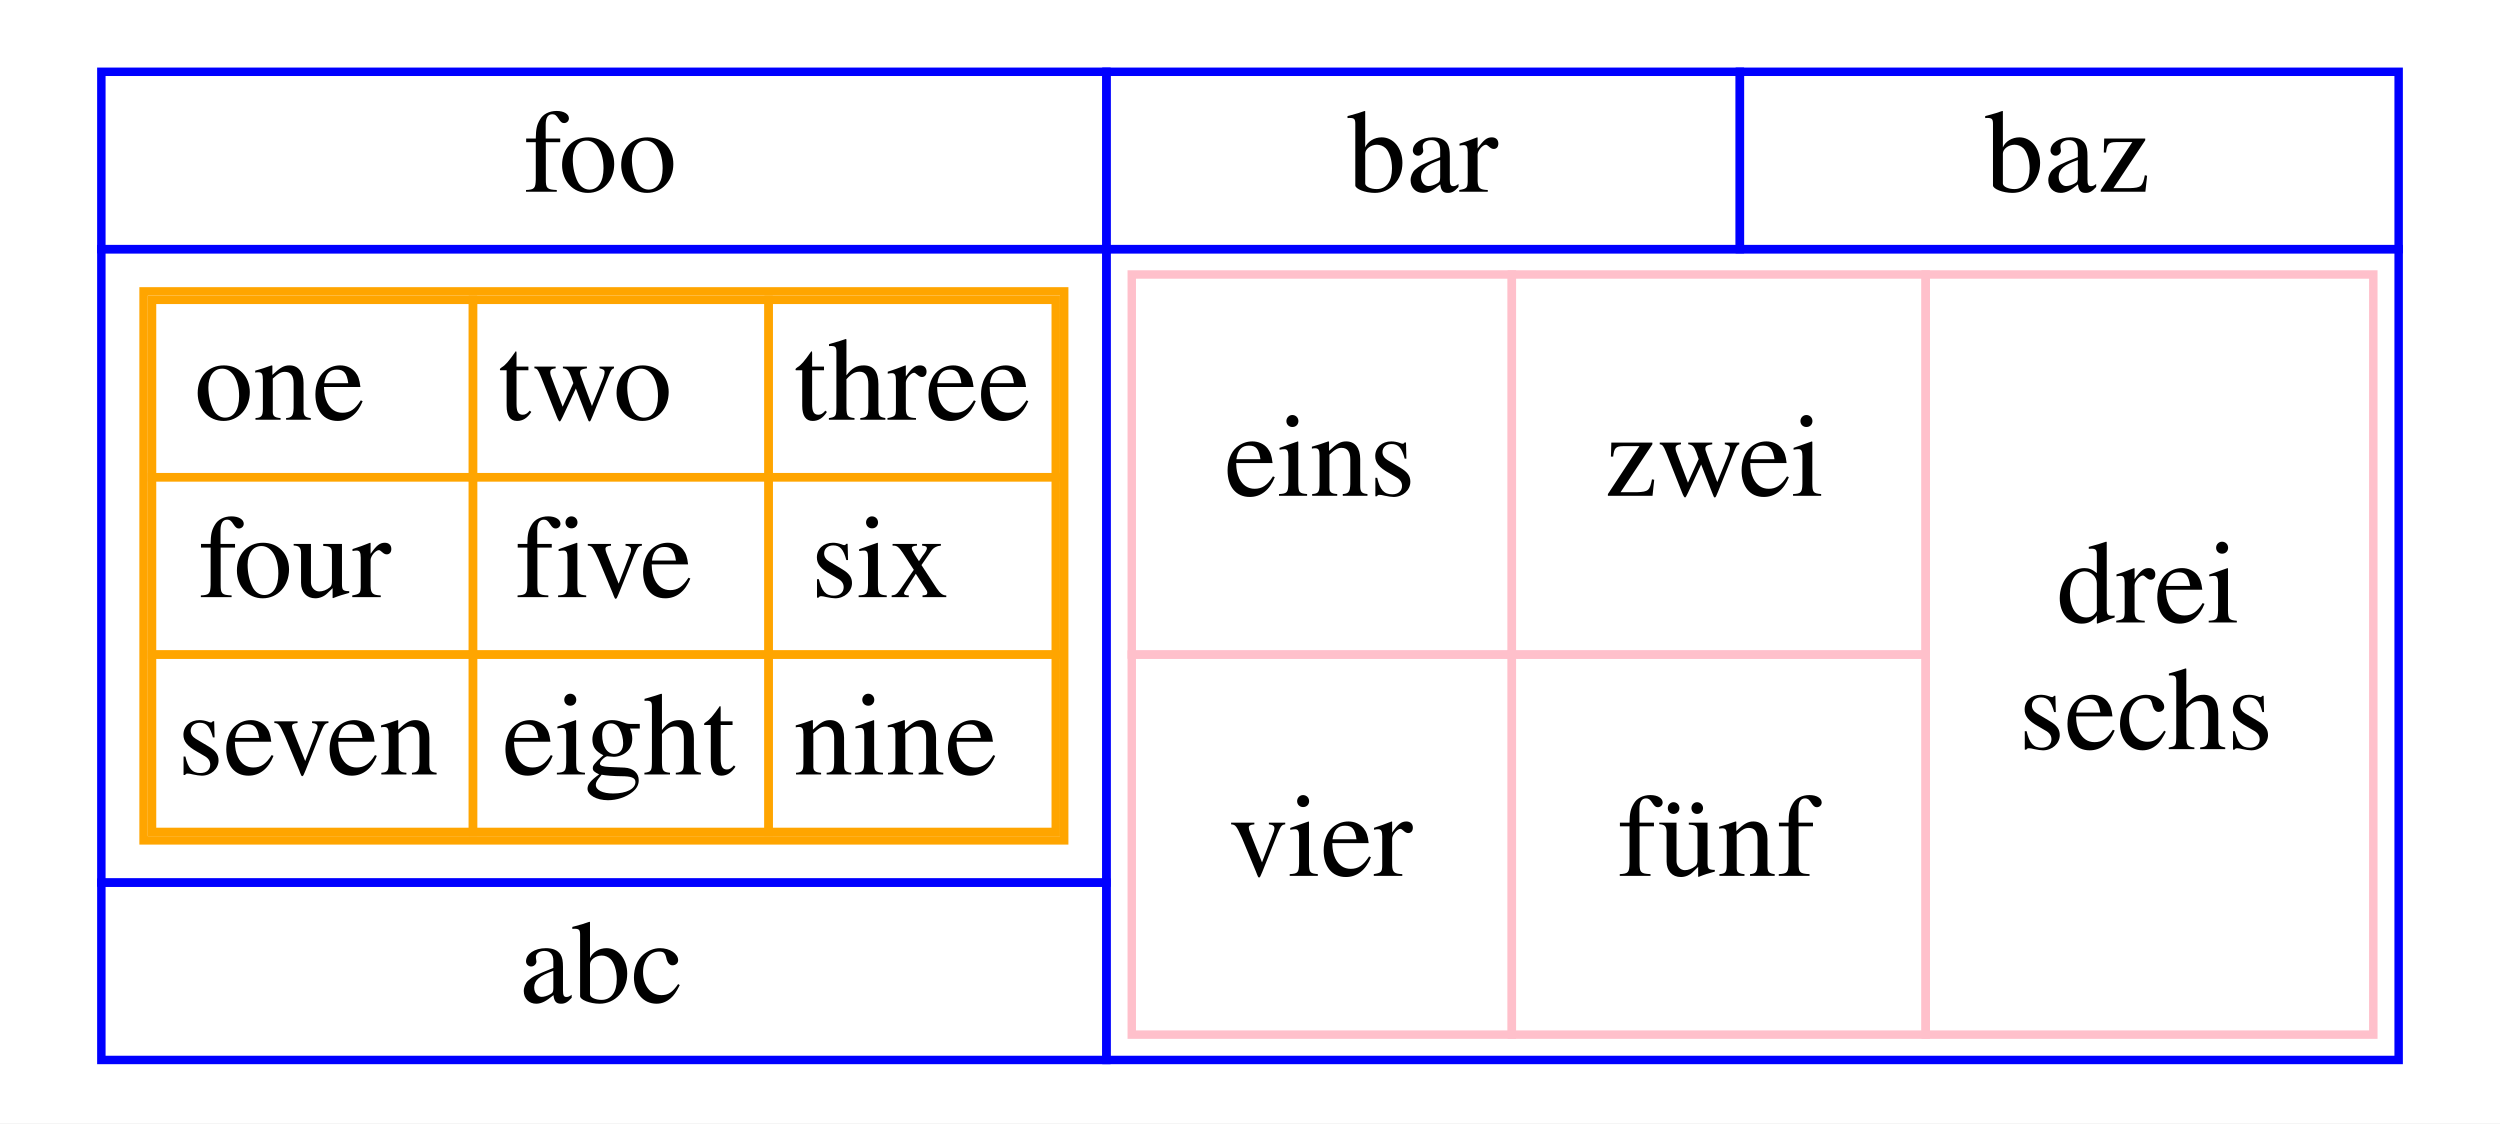
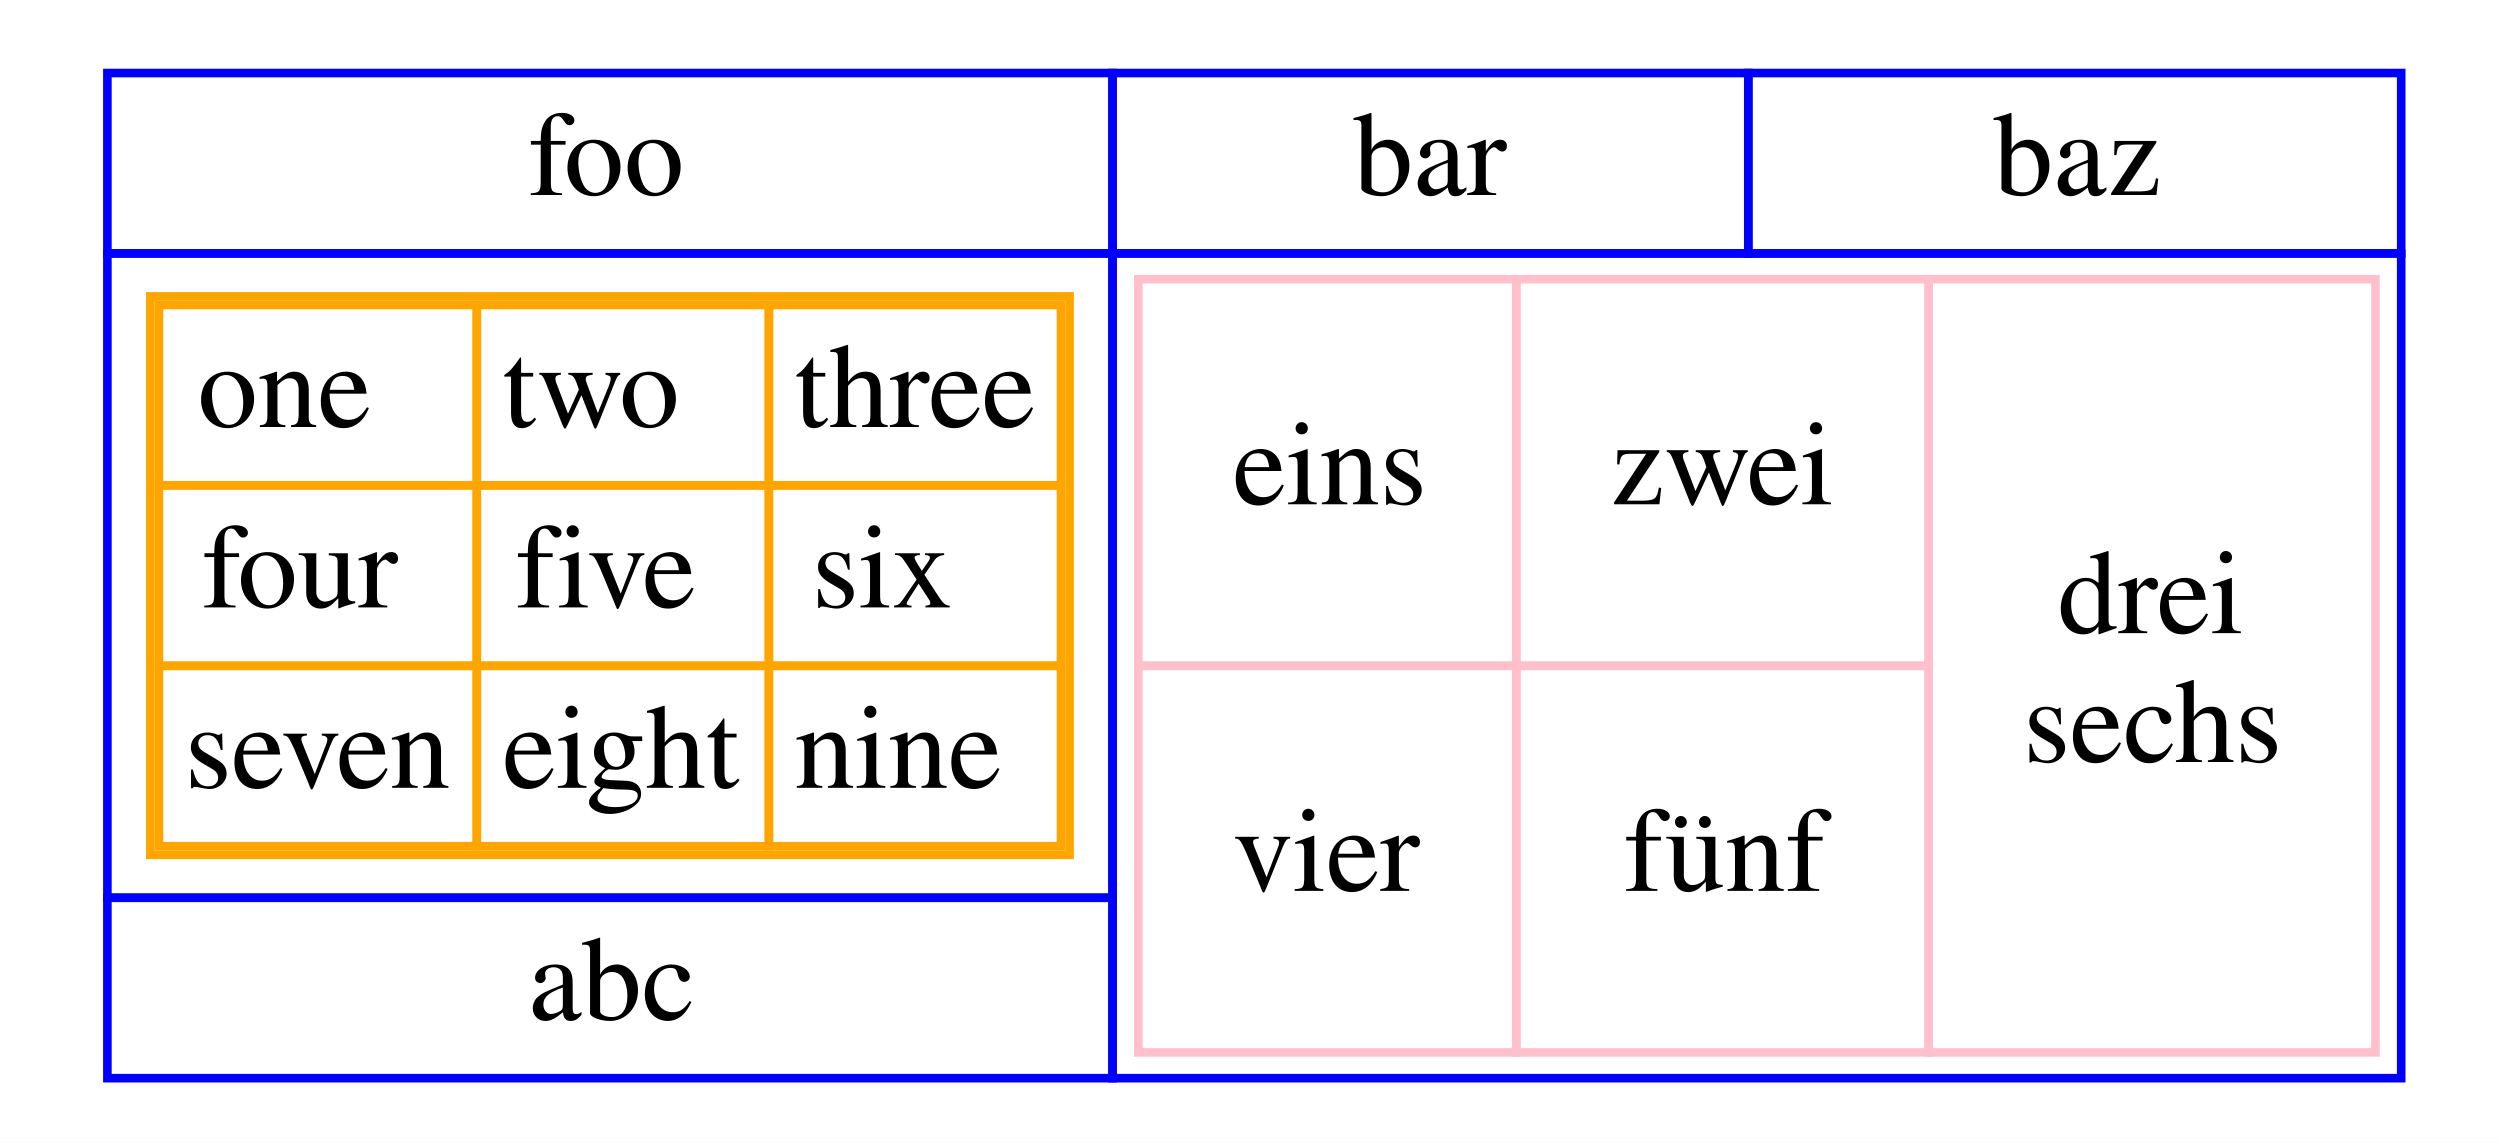
- <svg xmlns="http://www.w3.org/2000/svg" width="296pt" height="133pt" viewBox="0.00 0.00 296.00 133.00">
+ <svg xmlns="http://www.w3.org/2000/svg" width="291pt" height="133pt" viewBox="0.00 0.00 291.00 133.00">
  <g id="graph0" class="graph" transform="scale(1 1) rotate(0) translate(4 129)">
-     <polygon fill="white" stroke="transparent" points="-4,4 -4,-129 292,-129 292,4 -4,4" />
+     <polygon fill="white" stroke="none" points="-4,4 -4,-129 287,-129 287,4 -4,4" />
    <g id="node1" class="node">
-       <polygon fill="none" stroke="blue" points="8,-99.5 8,-120.5 127,-120.5 127,-99.5 8,-99.5" />
-       <text text-anchor="start" x="58" y="-106.3" font-family="Times,serif" font-size="14.00">foo</text>
-       <polygon fill="none" stroke="blue" points="127,-99.5 127,-120.5 202,-120.5 202,-99.5 127,-99.5" />
-       <text text-anchor="start" x="155.5" y="-106.3" font-family="Times,serif" font-size="14.00">bar</text>
-       <polygon fill="none" stroke="blue" points="202,-99.5 202,-120.5 280,-120.5 280,-99.5 202,-99.5" />
-       <text text-anchor="start" x="231" y="-106.3" font-family="Times,serif" font-size="14.00">baz</text>
-       <polygon fill="none" stroke="blue" points="8,-24.5 8,-99.5 127,-99.5 127,-24.5 8,-24.5" />
-       <polygon fill="none" stroke="orange" points="14,-72.5 14,-93.5 52,-93.5 52,-72.5 14,-72.5" />
+       <polygon fill="none" stroke="blue" points="8.5,-99.5 8.5,-120.5 125.5,-120.5 125.5,-99.5 8.5,-99.5" />
+       <text text-anchor="start" x="57.5" y="-106.3" font-family="Times,serif" font-size="14.00">foo</text>
+       <polygon fill="none" stroke="blue" points="125.5,-99.5 125.5,-120.5 199.5,-120.5 199.5,-99.5 125.5,-99.5" />
+       <text text-anchor="start" x="153.5" y="-106.3" font-family="Times,serif" font-size="14.00">bar</text>
+       <polygon fill="none" stroke="blue" points="199.5,-99.5 199.5,-120.5 275.5,-120.5 275.5,-99.5 199.5,-99.5" />
+       <text text-anchor="start" x="228" y="-106.3" font-family="Times,serif" font-size="14.00">baz</text>
+       <polygon fill="none" stroke="blue" points="8.5,-24.5 8.5,-99.5 125.5,-99.5 125.5,-24.5 8.5,-24.5" />
+       <polygon fill="none" stroke="orange" points="14.5,-72.5 14.5,-93.5 51.5,-93.5 51.5,-72.5 14.5,-72.5" />
      <text text-anchor="start" x="19" y="-79.3" font-family="Times,serif" font-size="14.00">one  </text>
-       <polygon fill="none" stroke="orange" points="52,-72.5 52,-93.5 87,-93.5 87,-72.5 52,-72.5" />
-       <text text-anchor="start" x="55" y="-79.3" font-family="Times,serif" font-size="14.00">two  </text>
-       <polygon fill="none" stroke="orange" points="87,-72.5 87,-93.5 121,-93.5 121,-72.5 87,-72.5" />
-       <text text-anchor="start" x="90" y="-79.3" font-family="Times,serif" font-size="14.00">three</text>
-       <polygon fill="none" stroke="orange" points="14,-51.5 14,-72.5 52,-72.5 52,-51.5 14,-51.5" />
+       <polygon fill="none" stroke="orange" points="51.5,-72.5 51.5,-93.5 85.5,-93.5 85.5,-72.5 51.5,-72.5" />
+       <text text-anchor="start" x="54.5" y="-79.3" font-family="Times,serif" font-size="14.00">two  </text>
+       <polygon fill="none" stroke="orange" points="85.5,-72.5 85.5,-93.5 119.5,-93.5 119.5,-72.5 85.5,-72.5" />
+       <text text-anchor="start" x="88.5" y="-79.3" font-family="Times,serif" font-size="14.00">three</text>
+       <polygon fill="none" stroke="orange" points="14.5,-51.5 14.5,-72.5 51.5,-72.5 51.5,-51.5 14.5,-51.5" />
      <text text-anchor="start" x="19.5" y="-58.3" font-family="Times,serif" font-size="14.00">four </text>
-       <polygon fill="none" stroke="orange" points="52,-51.5 52,-72.5 87,-72.5 87,-51.5 52,-51.5" />
-       <text text-anchor="start" x="57" y="-58.3" font-family="Times,serif" font-size="14.00">five </text>
-       <polygon fill="none" stroke="orange" points="87,-51.5 87,-72.5 121,-72.5 121,-51.5 87,-51.5" />
-       <text text-anchor="start" x="92" y="-58.3" font-family="Times,serif" font-size="14.00">six  </text>
-       <polygon fill="none" stroke="orange" points="14,-30.5 14,-51.5 52,-51.5 52,-30.5 14,-30.5" />
-       <text text-anchor="start" x="17" y="-37.3" font-family="Times,serif" font-size="14.00">seven</text>
-       <polygon fill="none" stroke="orange" points="52,-30.5 52,-51.5 87,-51.5 87,-30.5 52,-30.5" />
-       <text text-anchor="start" x="55.5" y="-37.3" font-family="Times,serif" font-size="14.00">eight</text>
-       <polygon fill="none" stroke="orange" points="87,-30.5 87,-51.5 121,-51.5 121,-30.5 87,-30.5" />
-       <text text-anchor="start" x="90" y="-37.3" font-family="Times,serif" font-size="14.00">nine </text>
-       <polygon fill="none" stroke="orange" points="13,-29.5 13,-94.5 122,-94.5 122,-29.5 13,-29.5" />
-       <polygon fill="none" stroke="blue" points="127,-3.5 127,-99.5 280,-99.5 280,-3.5 127,-3.5" />
-       <polygon fill="none" stroke="pink" points="130,-51.5 130,-96.5 175,-96.5 175,-51.5 130,-51.5" />
-       <text text-anchor="start" x="141" y="-70.3" font-family="Times,serif" font-size="14.00">eins</text>
-       <polygon fill="none" stroke="pink" points="175,-51.5 175,-96.5 224,-96.5 224,-51.5 175,-51.5" />
-       <text text-anchor="start" x="186" y="-70.3" font-family="Times,serif" font-size="14.00">zwei</text>
-       <polygon fill="none" stroke="pink" points="224,-6.5 224,-96.5 277,-96.5 277,-6.5 224,-6.5" />
-       <text text-anchor="start" x="239.5" y="-55.3" font-family="Times,serif" font-size="14.00">drei</text>
-       <text text-anchor="start" x="235" y="-40.3" font-family="Times,serif" font-size="14.00">sechs</text>
-       <polygon fill="none" stroke="pink" points="130,-6.5 130,-51.5 175,-51.5 175,-6.5 130,-6.5" />
-       <text text-anchor="start" x="141.5" y="-25.3" font-family="Times,serif" font-size="14.00">vier</text>
-       <polygon fill="none" stroke="pink" points="175,-6.5 175,-51.5 224,-51.5 224,-6.5 175,-6.5" />
-       <text text-anchor="start" x="187.5" y="-25.3" font-family="Times,serif" font-size="14.00">fünf</text>
-       <polygon fill="none" stroke="blue" points="8,-3.5 8,-24.5 127,-24.5 127,-3.5 8,-3.5" />
+       <polygon fill="none" stroke="orange" points="51.5,-51.5 51.5,-72.5 85.5,-72.5 85.5,-51.5 51.5,-51.5" />
+       <text text-anchor="start" x="56" y="-58.3" font-family="Times,serif" font-size="14.00">five </text>
+       <polygon fill="none" stroke="orange" points="85.5,-51.5 85.5,-72.5 119.5,-72.5 119.5,-51.5 85.5,-51.5" />
+       <text text-anchor="start" x="90.5" y="-58.3" font-family="Times,serif" font-size="14.00">six  </text>
+       <polygon fill="none" stroke="orange" points="14.5,-30.5 14.5,-51.5 51.5,-51.5 51.5,-30.5 14.5,-30.5" />
+       <text text-anchor="start" x="17.5" y="-37.3" font-family="Times,serif" font-size="14.00">seven</text>
+       <polygon fill="none" stroke="orange" points="51.5,-30.5 51.5,-51.5 85.5,-51.5 85.5,-30.5 51.5,-30.5" />
+       <text text-anchor="start" x="54.5" y="-37.3" font-family="Times,serif" font-size="14.00">eight</text>
+       <polygon fill="none" stroke="orange" points="85.5,-30.5 85.5,-51.5 119.5,-51.5 119.5,-30.5 85.5,-30.5" />
+       <text text-anchor="start" x="88.5" y="-37.3" font-family="Times,serif" font-size="14.00">nine </text>
+       <polygon fill="none" stroke="orange" points="13.5,-29.5 13.5,-94.5 120.5,-94.5 120.5,-29.5 13.5,-29.5" />
+       <polygon fill="none" stroke="blue" points="125.5,-3.5 125.5,-99.5 275.5,-99.5 275.5,-3.5 125.5,-3.5" />
+       <polygon fill="none" stroke="pink" points="128.5,-51.5 128.5,-96.5 172.5,-96.5 172.5,-51.5 128.5,-51.5" />
+       <text text-anchor="start" x="139.5" y="-70.3" font-family="Times,serif" font-size="14.00">eins</text>
+       <polygon fill="none" stroke="pink" points="172.5,-51.5 172.5,-96.5 220.5,-96.5 220.5,-51.5 172.5,-51.5" />
+       <text text-anchor="start" x="183.5" y="-70.3" font-family="Times,serif" font-size="14.00">zwei</text>
+       <polygon fill="none" stroke="pink" points="220.5,-6.5 220.5,-96.5 272.5,-96.5 272.5,-6.5 220.5,-6.5" />
+       <text text-anchor="start" x="235.5" y="-55.3" font-family="Times,serif" font-size="14.00">drei</text>
+       <text text-anchor="start" x="231.5" y="-40.3" font-family="Times,serif" font-size="14.00">sechs</text>
+       <polygon fill="none" stroke="pink" points="128.5,-6.5 128.5,-51.5 172.5,-51.5 172.5,-6.5 128.5,-6.5" />
+       <text text-anchor="start" x="139.5" y="-25.3" font-family="Times,serif" font-size="14.00">vier</text>
+       <polygon fill="none" stroke="pink" points="172.5,-6.5 172.5,-51.5 220.5,-51.5 220.5,-6.5 172.5,-6.5" />
+       <text text-anchor="start" x="185" y="-25.3" font-family="Times,serif" font-size="14.00">fünf</text>
+       <polygon fill="none" stroke="blue" points="8.5,-3.5 8.5,-24.5 125.5,-24.5 125.5,-3.5 8.5,-3.5" />
      <text text-anchor="start" x="57.5" y="-10.3" font-family="Times,serif" font-size="14.00">abc</text>
    </g>
  </g>
</svg>
